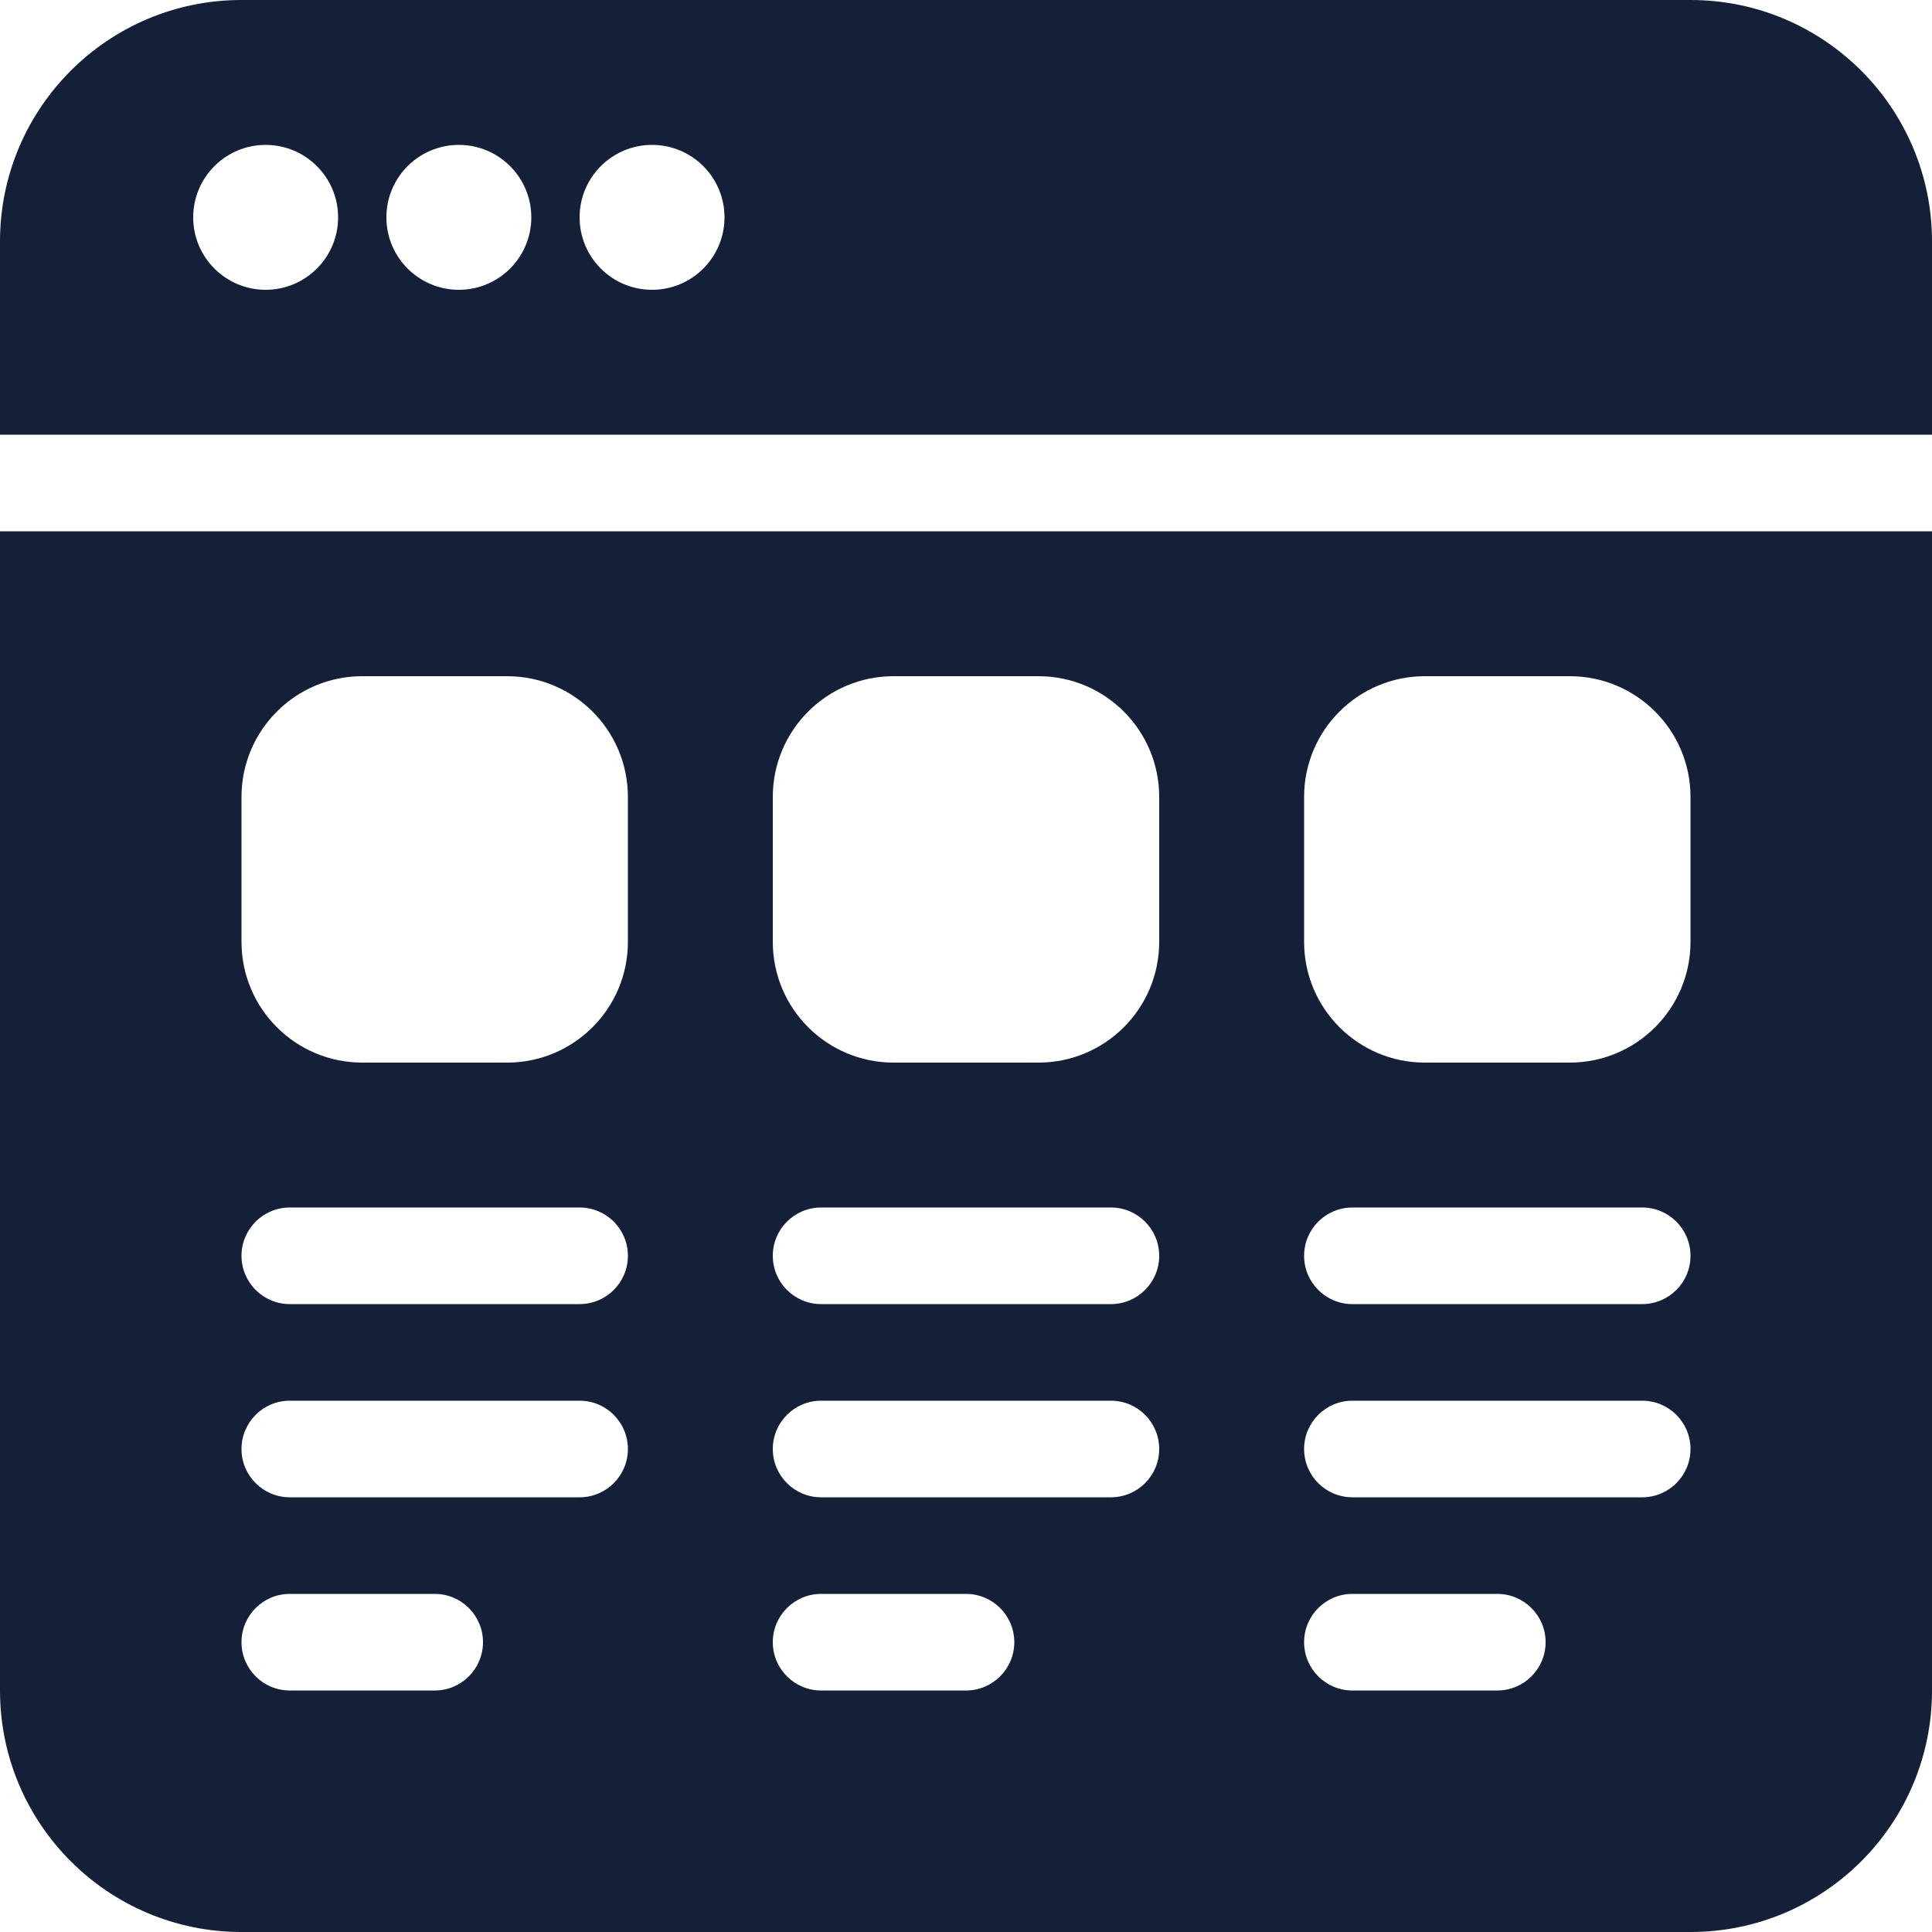
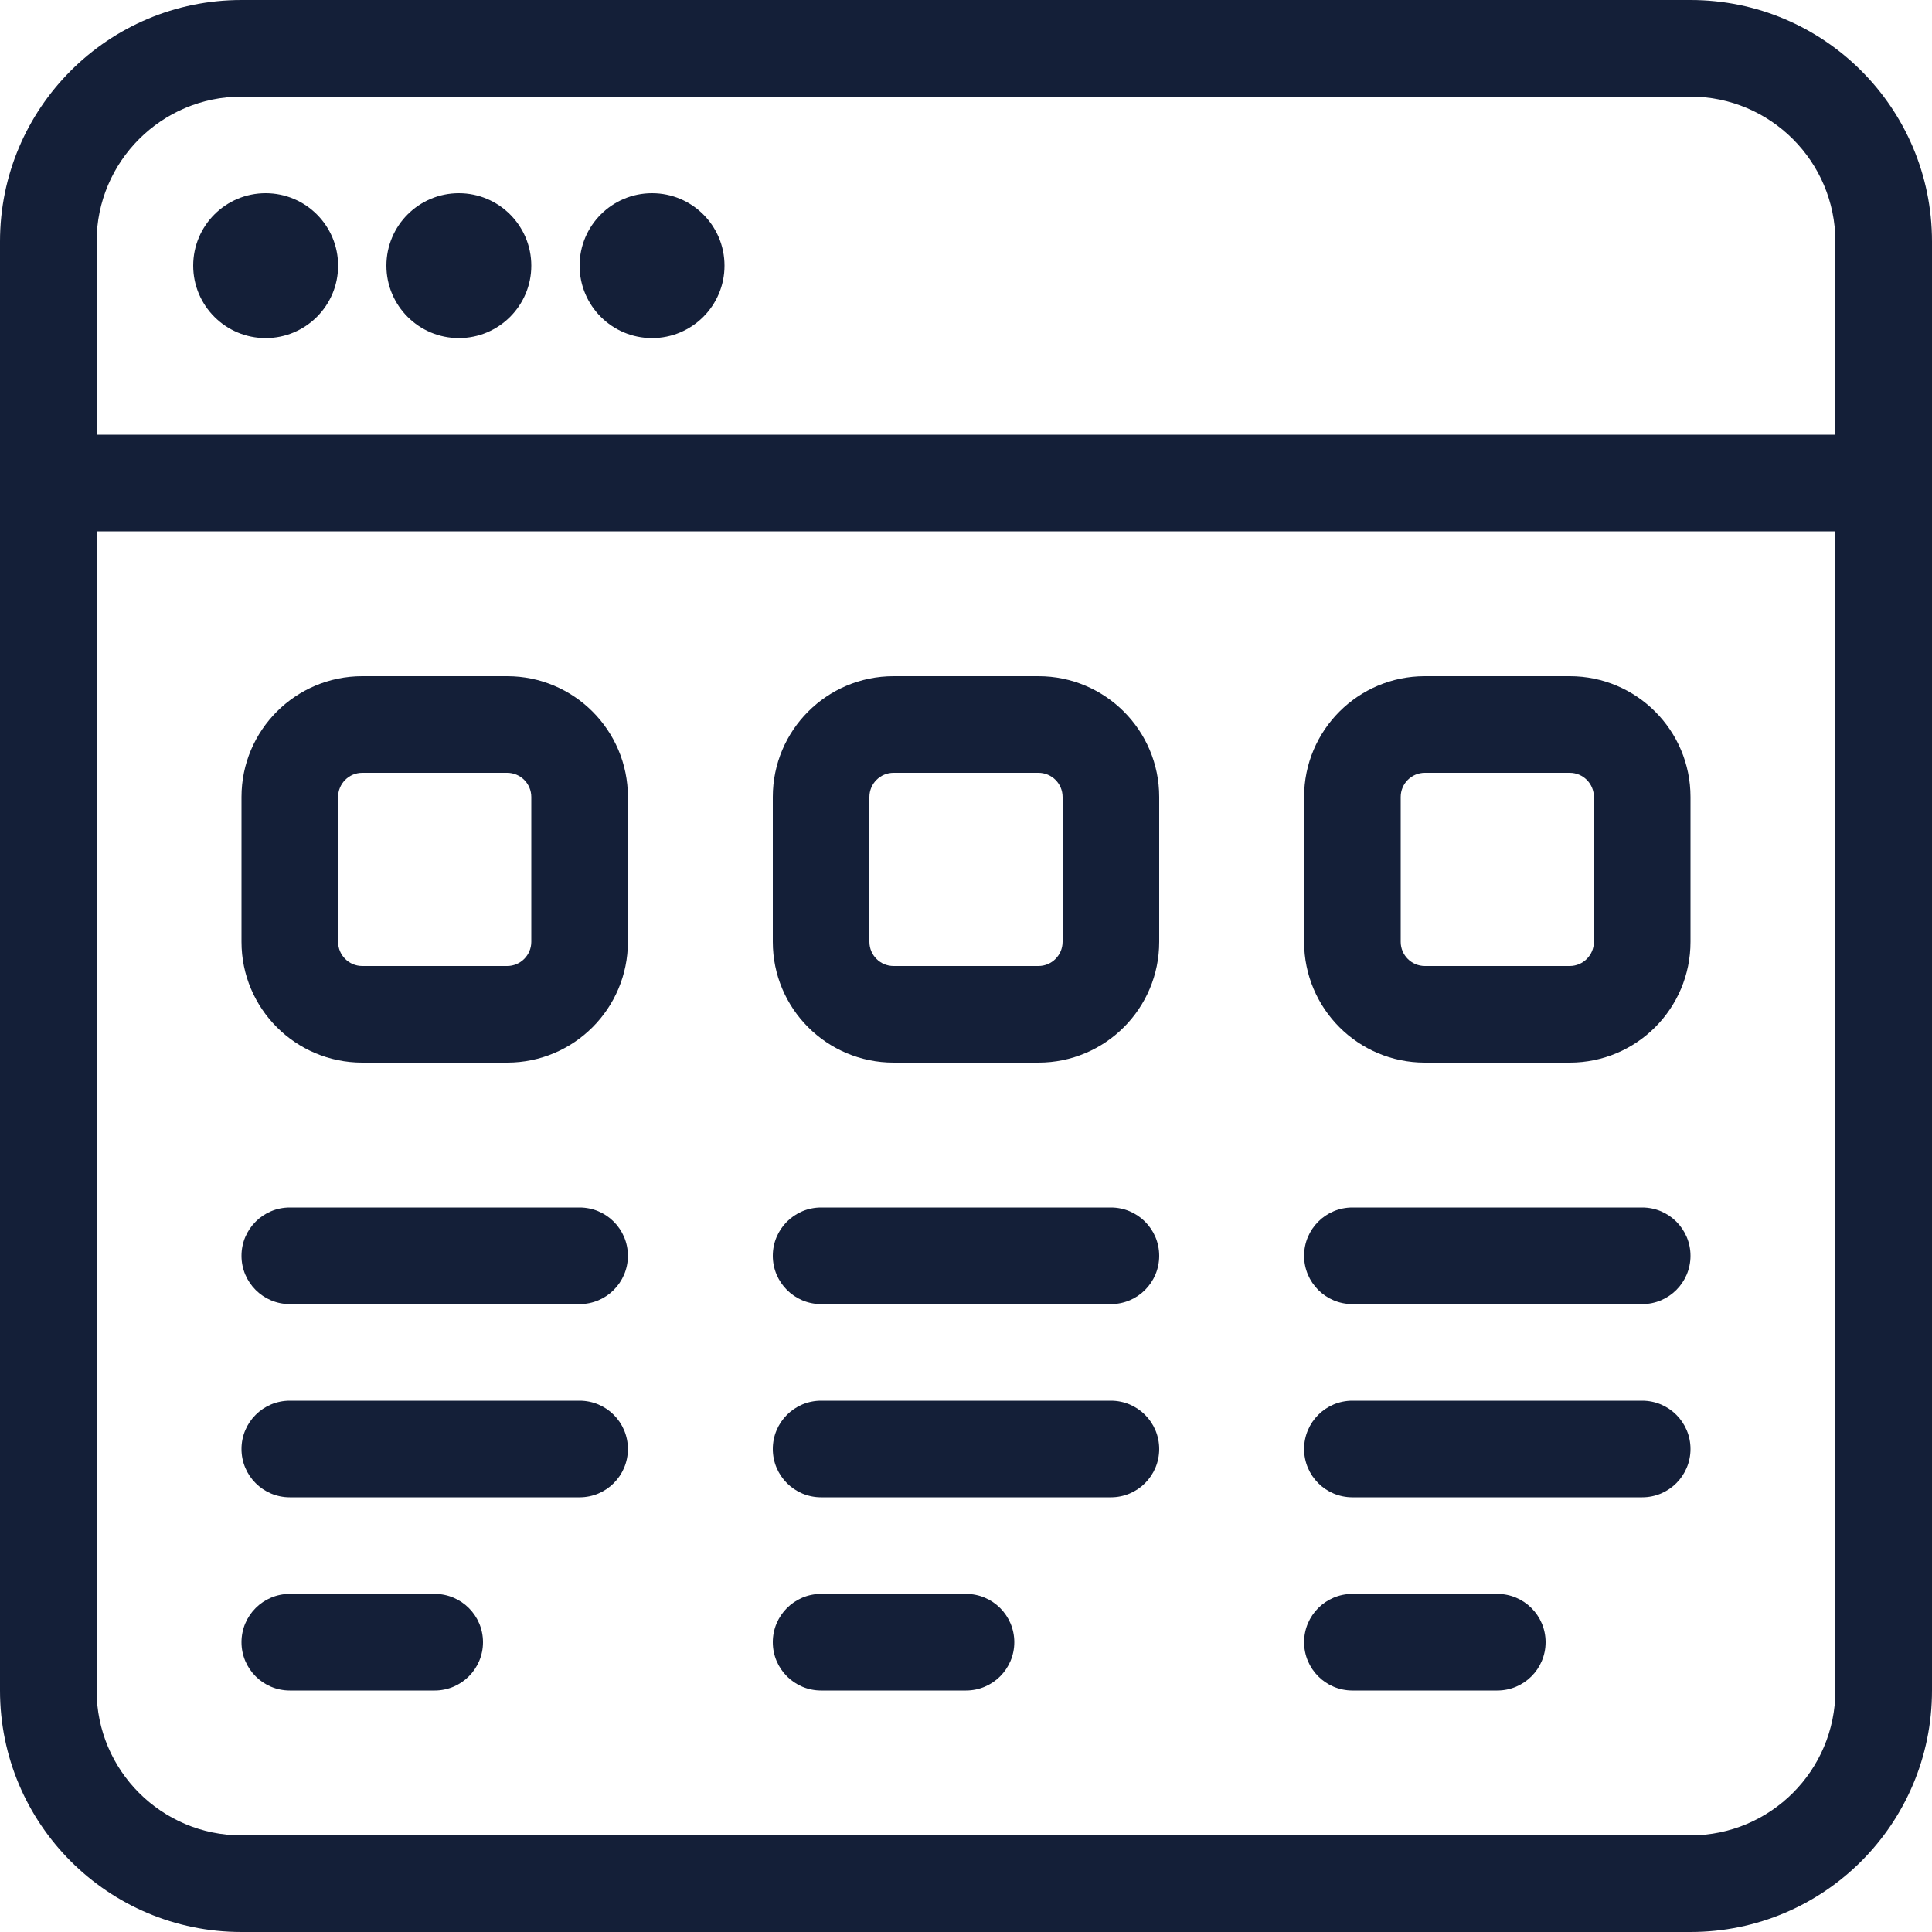
<svg xmlns="http://www.w3.org/2000/svg" id="Layer_1" data-name="Layer 1" viewBox="0 0 512 512">
  <defs>
    <style>.cls-1{fill:#141f38;}</style>
  </defs>
-   <path class="cls-1" d="M0,448a64,64,0,0,0,64,64H448a64,64,0,0,0,64-64V140.8H0ZM345.6,211.2a32,32,0,0,1,32-32H416a32,32,0,0,1,32,32v38.4a32,32,0,0,1-32,32H377.6a32,32,0,0,1-32-32ZM358.4,320h76.8a12.8,12.8,0,0,1,0,25.6H358.4a12.8,12.8,0,1,1,0-25.6Zm0,51.2h76.8a12.8,12.8,0,1,1,0,25.6H358.4a12.8,12.8,0,1,1,0-25.6Zm0,51.2h38.4a12.8,12.8,0,0,1,0,25.6H358.4a12.8,12.8,0,1,1,0-25.6ZM204.8,211.2a32,32,0,0,1,32-32h38.4a32,32,0,0,1,32,32v38.4a32,32,0,0,1-32,32H236.8a32,32,0,0,1-32-32ZM217.6,320h76.8a12.8,12.8,0,0,1,0,25.6H217.6a12.8,12.8,0,1,1,0-25.6Zm0,51.2h76.8a12.8,12.8,0,0,1,0,25.6H217.6a12.8,12.8,0,1,1,0-25.6Zm0,51.2H256a12.8,12.8,0,0,1,0,25.6H217.6a12.8,12.8,0,1,1,0-25.6ZM64,211.2a32,32,0,0,1,32-32h38.4a32,32,0,0,1,32,32v38.4a32,32,0,0,1-32,32H96a32,32,0,0,1-32-32ZM76.8,320h76.8a12.8,12.8,0,0,1,0,25.6H76.8a12.8,12.8,0,1,1,0-25.6Zm0,51.2h76.8a12.8,12.8,0,1,1,0,25.6H76.8a12.8,12.8,0,1,1,0-25.6Zm0,51.2h38.4a12.8,12.8,0,0,1,0,25.6H76.8a12.8,12.8,0,1,1,0-25.6ZM448,0H64A64,64,0,0,0,0,64v51.2H512V64A64,64,0,0,0,448,0ZM70.4,76.8A19.2,19.2,0,1,1,89.6,57.6,19.2,19.2,0,0,1,70.4,76.8Zm51.2,0a19.2,19.2,0,1,1,19.2-19.2A19.2,19.2,0,0,1,121.6,76.8Zm51.2,0A19.2,19.2,0,1,1,192,57.6,19.2,19.2,0,0,1,172.8,76.8Z" />
+   <path class="cls-1" d="M512,64A64,64,0,0,0,448,0H64A64,64,0,0,0,0,64V448a64,64,0,0,0,64,64H448a64,64,0,0,0,64-64ZM486.4,448A38.44,38.44,0,0,1,448,486.4H64A38.44,38.44,0,0,1,25.6,448V140.8H486.4ZM25.6,115.2V64A38.44,38.44,0,0,1,64,25.6H448A38.44,38.44,0,0,1,486.4,64v51.2Z" />
+   <circle class="cls-1" cx="70.4" cy="70.4" r="19.2" />
+   <circle class="cls-1" cx="121.6" cy="70.4" r="19.2" />
+   <circle class="cls-1" cx="172.8" cy="70.4" r="19.2" />
+   <path class="cls-1" d="M96,281.6h38.4a32,32,0,0,0,32-32V211.2a32,32,0,0,0-32-32H96a32,32,0,0,0-32,32v38.4A32,32,0,0,0,96,281.6Zm-6.4-70.4a6.41,6.41,0,0,1,6.4-6.4h38.4a6.41,6.41,0,0,1,6.4,6.4v38.4a6.41,6.41,0,0,1-6.4,6.4H96a6.41,6.41,0,0,1-6.4-6.4Z" />
+   <path class="cls-1" d="M76.8,345.6h76.8a12.8,12.8,0,0,0,0-25.6H76.8a12.8,12.8,0,1,0,0,25.6Z" />
+   <path class="cls-1" d="M76.8,396.8h76.8a12.8,12.8,0,0,0,0-25.6H76.8a12.8,12.8,0,1,0,0,25.6Z" />
+   <path class="cls-1" d="M236.8,281.6h38.4a32,32,0,0,0,32-32V211.2a32,32,0,0,0-32-32H236.8a32,32,0,0,0-32,32v38.4A32,32,0,0,0,236.8,281.6Zm-6.4-70.4a6.41,6.41,0,0,1,6.4-6.4h38.4a6.41,6.41,0,0,1,6.4,6.4v38.4a6.41,6.41,0,0,1-6.4,6.4H236.8a6.41,6.41,0,0,1-6.4-6.4Z" />
+   <path class="cls-1" d="M377.6,281.6H416a32,32,0,0,0,32-32V211.2a32,32,0,0,0-32-32H377.6a32,32,0,0,0-32,32v38.4A32,32,0,0,0,377.6,281.6Zm-6.4-70.4a6.41,6.41,0,0,1,6.4-6.4H416a6.41,6.41,0,0,1,6.4,6.4v38.4A6.41,6.41,0,0,1,416,256H377.6a6.41,6.41,0,0,1-6.4-6.4Z" />
+   <path class="cls-1" d="M76.8,448h38.4a12.8,12.8,0,1,0,0-25.6H76.8a12.8,12.8,0,1,0,0,25.6Z" />
+   <path class="cls-1" d="M217.6,345.6h76.8a12.8,12.8,0,1,0,0-25.6H217.6a12.8,12.8,0,1,0,0,25.6Z" />
+   <path class="cls-1" d="M217.6,396.8h76.8a12.8,12.8,0,1,0,0-25.6H217.6a12.8,12.8,0,1,0,0,25.6Z" />
+   <path class="cls-1" d="M217.6,448H256a12.8,12.8,0,1,0,0-25.6H217.6a12.8,12.8,0,1,0,0,25.6Z" />
+   <path class="cls-1" d="M358.4,345.6h76.8a12.8,12.8,0,1,0,0-25.6H358.4a12.8,12.8,0,0,0,0,25.6Z" />
+   <path class="cls-1" d="M358.4,396.8h76.8a12.8,12.8,0,1,0,0-25.6H358.4a12.8,12.8,0,0,0,0,25.6Z" />
+   <path class="cls-1" d="M358.4,448h38.4a12.8,12.8,0,1,0,0-25.6H358.4a12.8,12.8,0,0,0,0,25.6Z" />
</svg>
